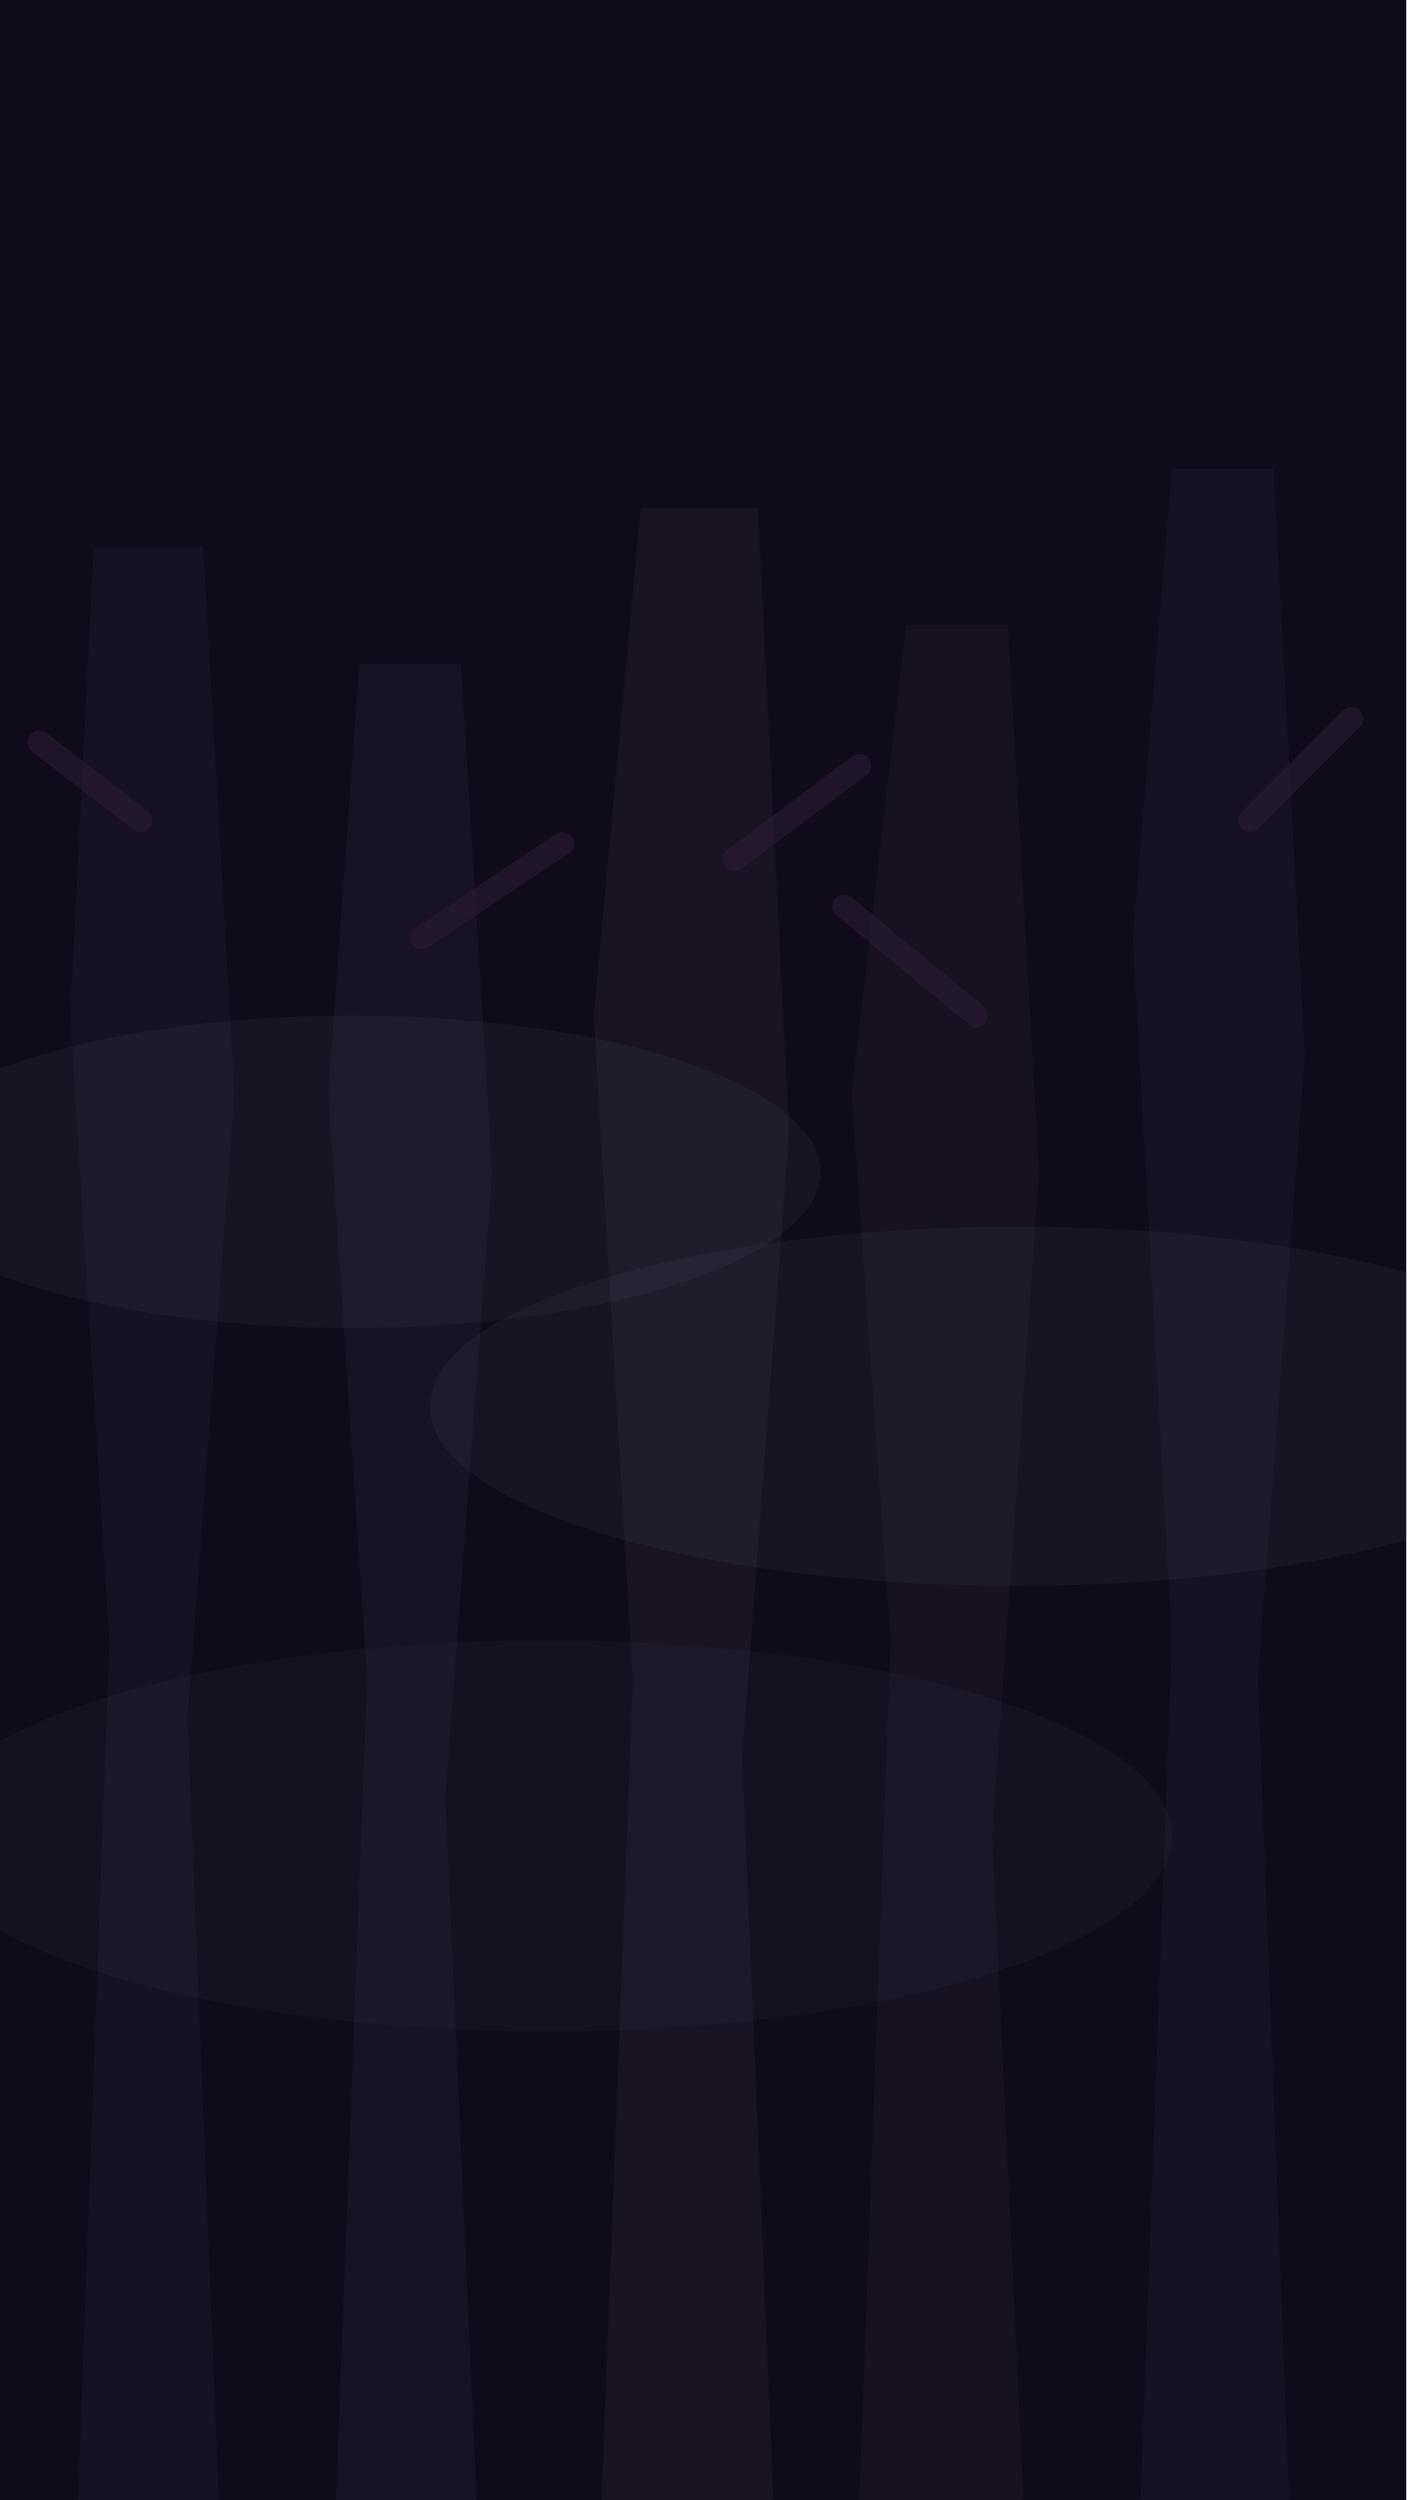
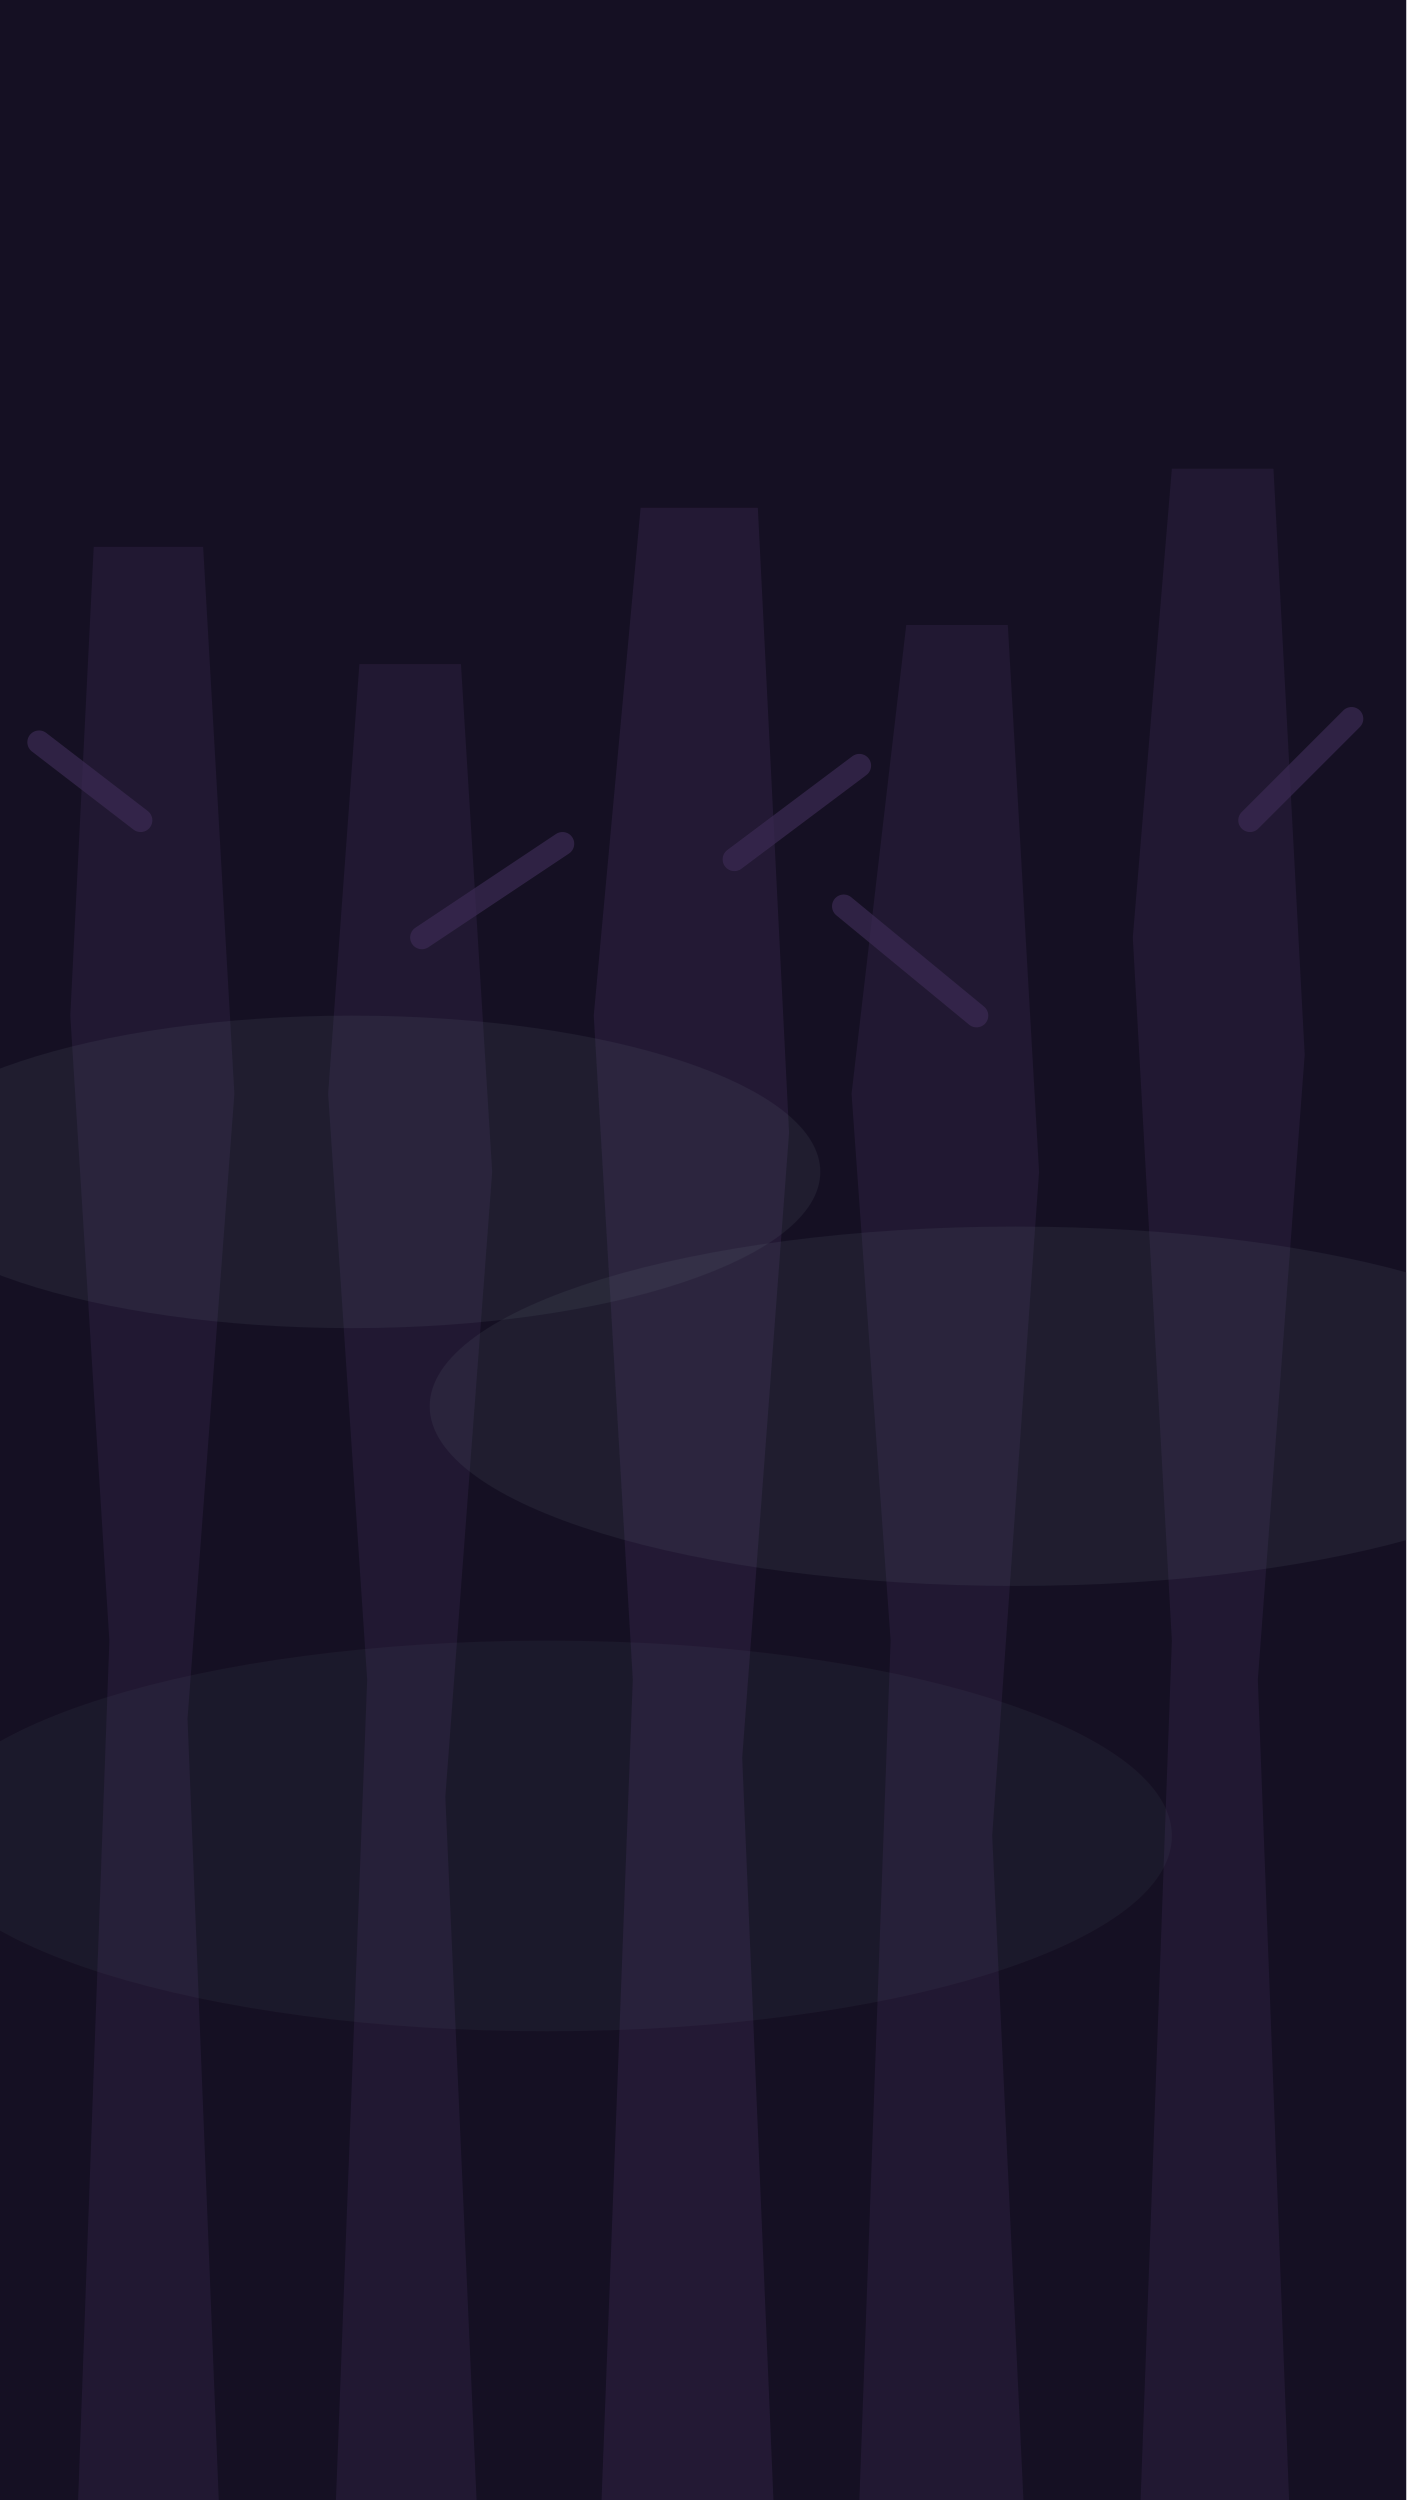
<svg xmlns="http://www.w3.org/2000/svg" width="360" height="640" viewBox="0 0 360 640" fill="none">
-   <rect width="360" height="640" fill="#100b1a" />
-   <path d="M24 140 L52 140 L60 280 L48 440 L56 640 L20 640 L28 420 L18 260 Z" fill="#1a1426" opacity="0.75" />
-   <path d="M92 170 L118 170 L126 300 L114 460 L122 640 L86 640 L94 430 L84 280 Z" fill="#1b1528" opacity="0.72" />
-   <path d="M164 130 L194 130 L202 290 L190 450 L198 640 L154 640 L162 430 L152 260 Z" fill="#1b1528" opacity="0.76" />
-   <path d="M232 160 L258 160 L266 300 L254 470 L262 640 L220 640 L228 420 L218 280 Z" fill="#1a1426" opacity="0.72" />
-   <path d="M300 120 L326 120 L334 270 L322 430 L330 640 L292 640 L300 420 L290 240 Z" fill="#1a1426" opacity="0.75" />
-   <path d="M36 210 L10 190" stroke="#2b1b35" stroke-width="6" stroke-linecap="round" opacity="0.6" />
-   <path d="M108 240 L144 216" stroke="#2b1b35" stroke-width="6" stroke-linecap="round" opacity="0.6" />
-   <path d="M188 220 L220 196" stroke="#2b1b35" stroke-width="6" stroke-linecap="round" opacity="0.6" />
-   <path d="M250 260 L216 232" stroke="#2b1b35" stroke-width="6" stroke-linecap="round" opacity="0.6" />
-   <path d="M320 210 L346 184" stroke="#2b1b35" stroke-width="6" stroke-linecap="round" opacity="0.6" />
-   <ellipse cx="90" cy="300" rx="120" ry="40" fill="#6b7c86" opacity="0.08" />
-   <ellipse cx="260" cy="360" rx="150" ry="46" fill="#6b7c86" opacity="0.08" />
-   <ellipse cx="140" cy="470" rx="160" ry="50" fill="#6b7c86" opacity="0.06" />
+   <rect width="360" height="640" fill="#151023" />
+   <path d="M24 140 L52 140 L60 280 L48 440 L56 640 L20 640 L28 420 L18 260 Z" fill="#241a36" opacity="0.8" />
+   <path d="M92 170 L118 170 L126 300 L114 460 L122 640 L86 640 L94 430 L84 280 Z" fill="#241a36" opacity="0.78" />
+   <path d="M164 130 L194 130 L202 290 L190 450 L198 640 L154 640 L162 430 L152 260 Z" fill="#261b38" opacity="0.82" />
+   <path d="M232 160 L258 160 L266 300 L254 470 L262 640 L220 640 L228 420 L218 280 Z" fill="#241a36" opacity="0.78" />
+   <path d="M300 120 L326 120 L334 270 L322 430 L330 640 L292 640 L300 420 L290 240 Z" fill="#241a36" opacity="0.8" />
+   <path d="M36 210 L10 190" stroke="#3b2a52" stroke-width="6" stroke-linecap="round" opacity="0.7" />
+   <path d="M108 240 L144 216" stroke="#3b2a52" stroke-width="6" stroke-linecap="round" opacity="0.7" />
+   <path d="M188 220 L220 196" stroke="#3b2a52" stroke-width="6" stroke-linecap="round" opacity="0.7" />
+   <path d="M250 260 L216 232" stroke="#3b2a52" stroke-width="6" stroke-linecap="round" opacity="0.7" />
+   <path d="M320 210 L346 184" stroke="#3b2a52" stroke-width="6" stroke-linecap="round" opacity="0.7" />
+   <ellipse cx="90" cy="300" rx="120" ry="40" fill="#6b7c86" opacity="0.12" />
+   <ellipse cx="260" cy="360" rx="150" ry="46" fill="#6b7c86" opacity="0.12" />
+   <ellipse cx="140" cy="470" rx="160" ry="50" fill="#6b7c86" opacity="0.08" />
</svg>
